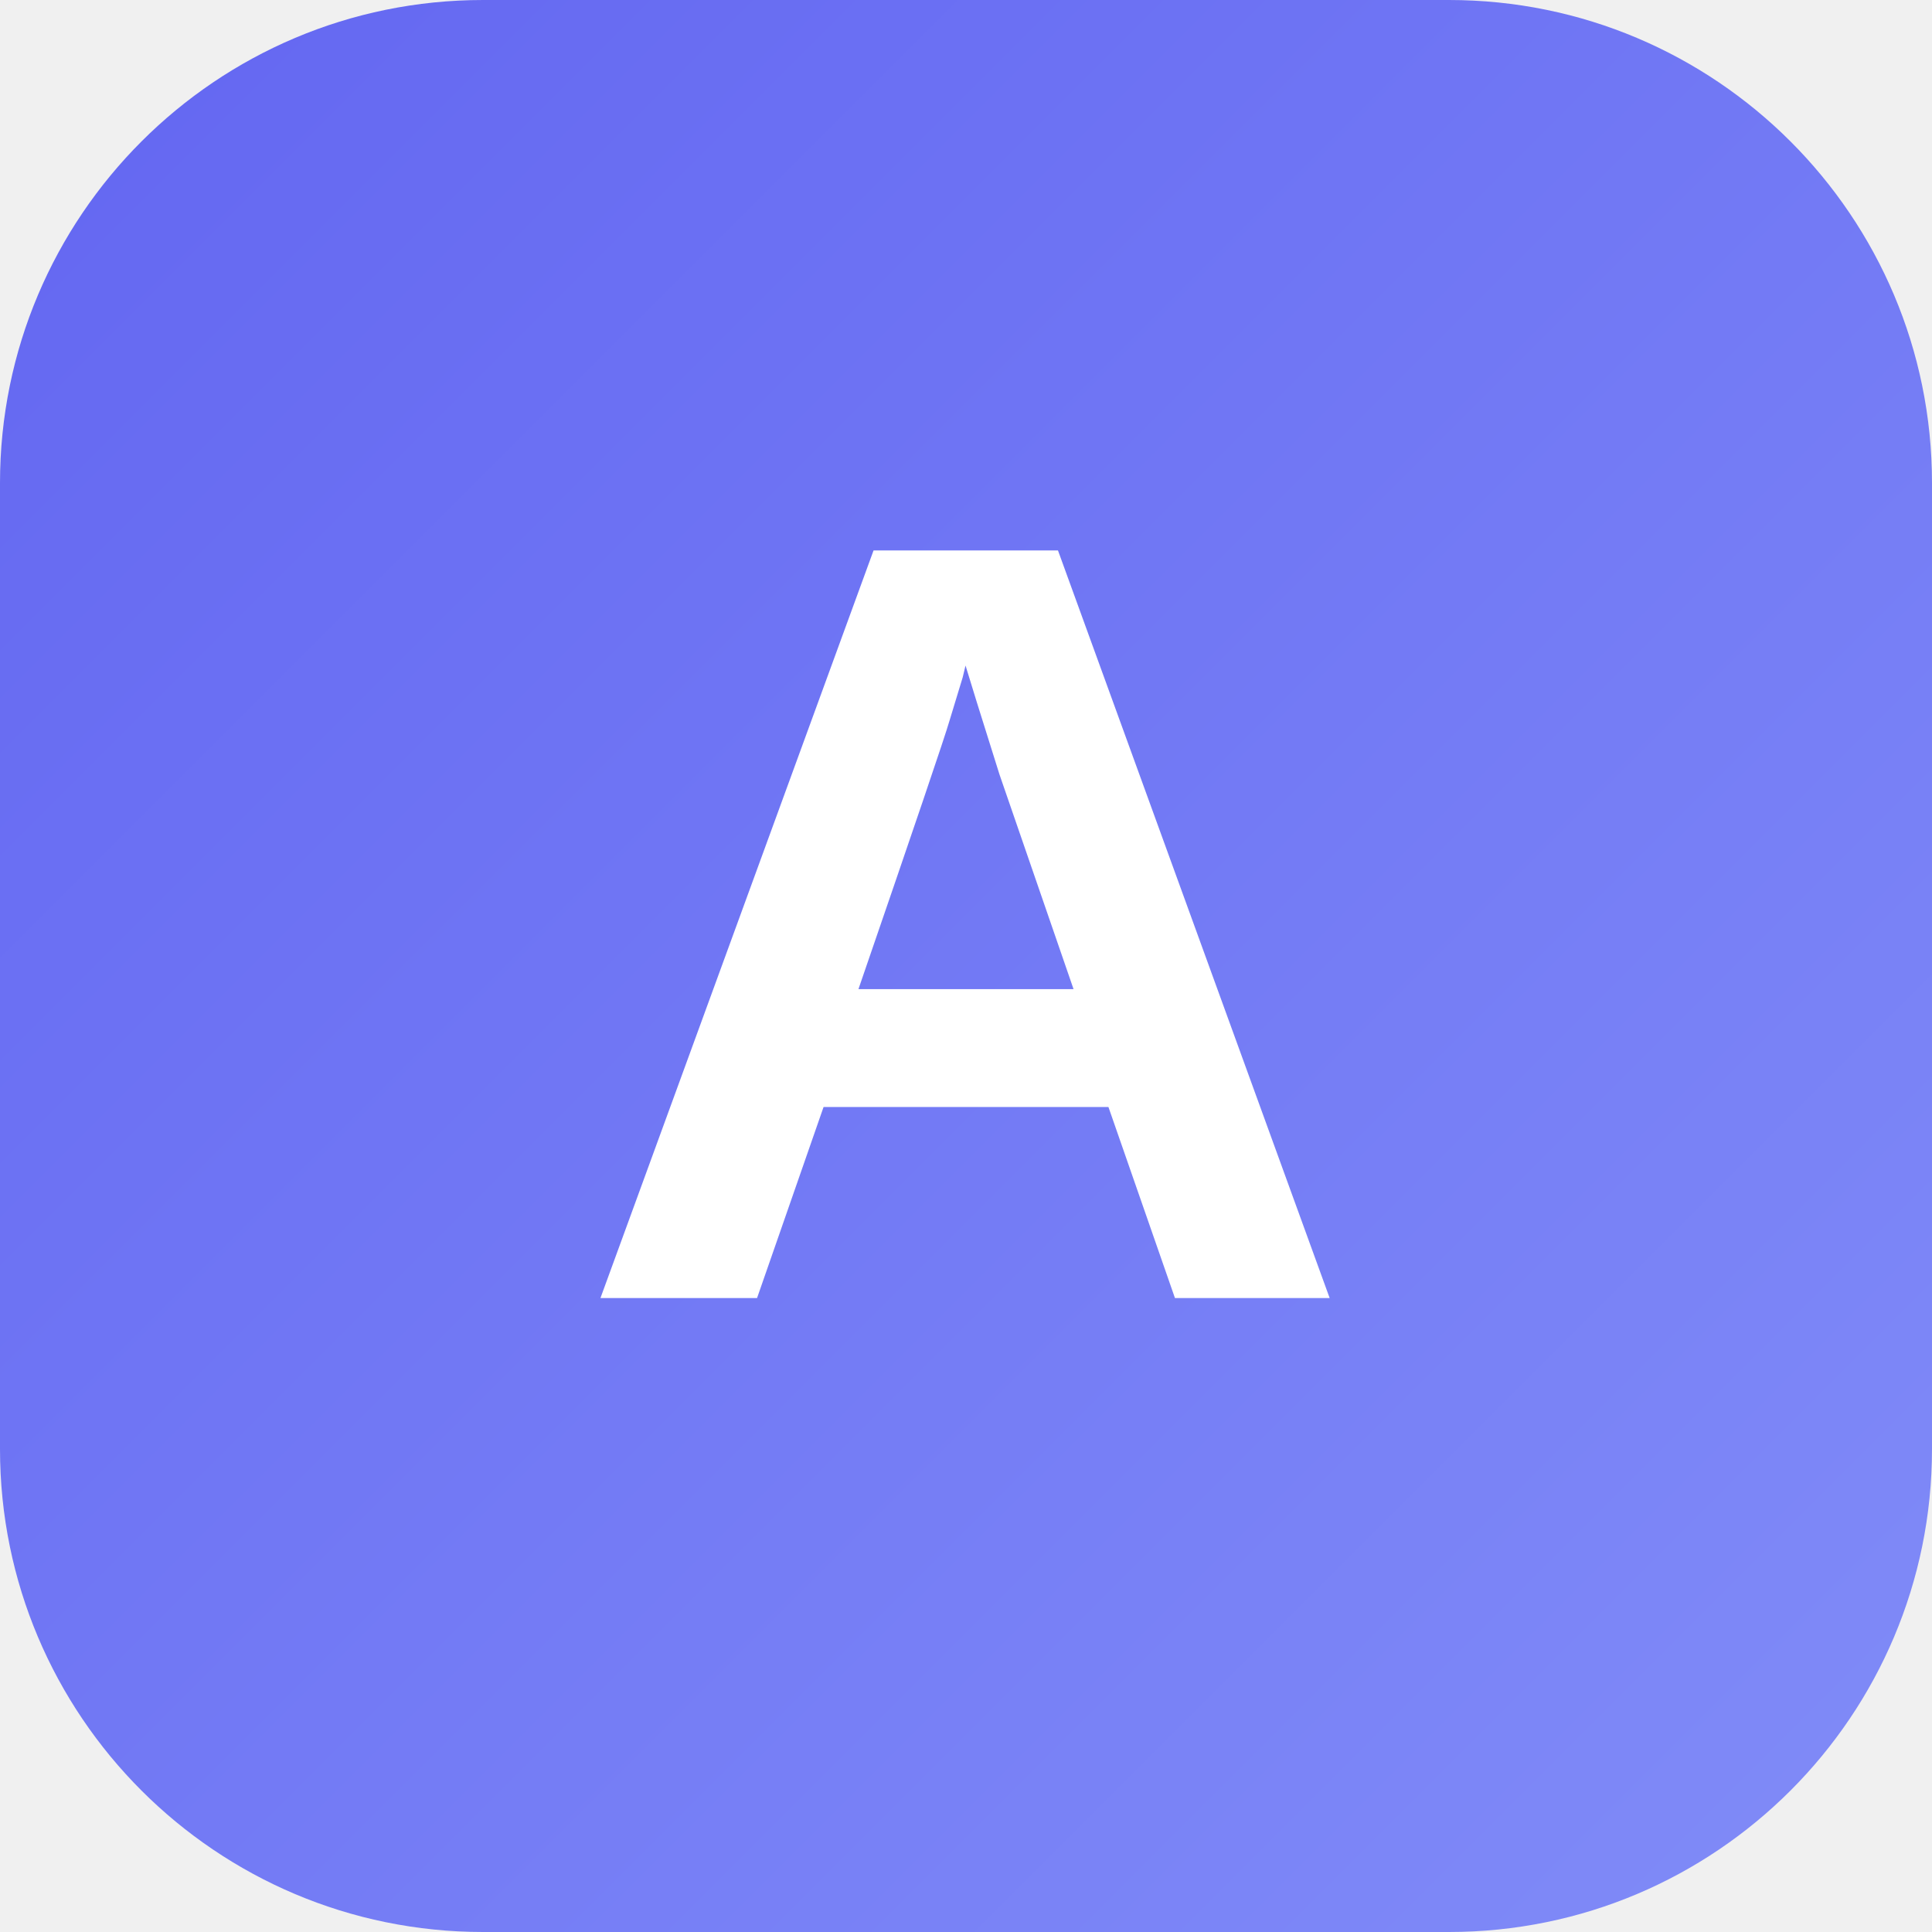
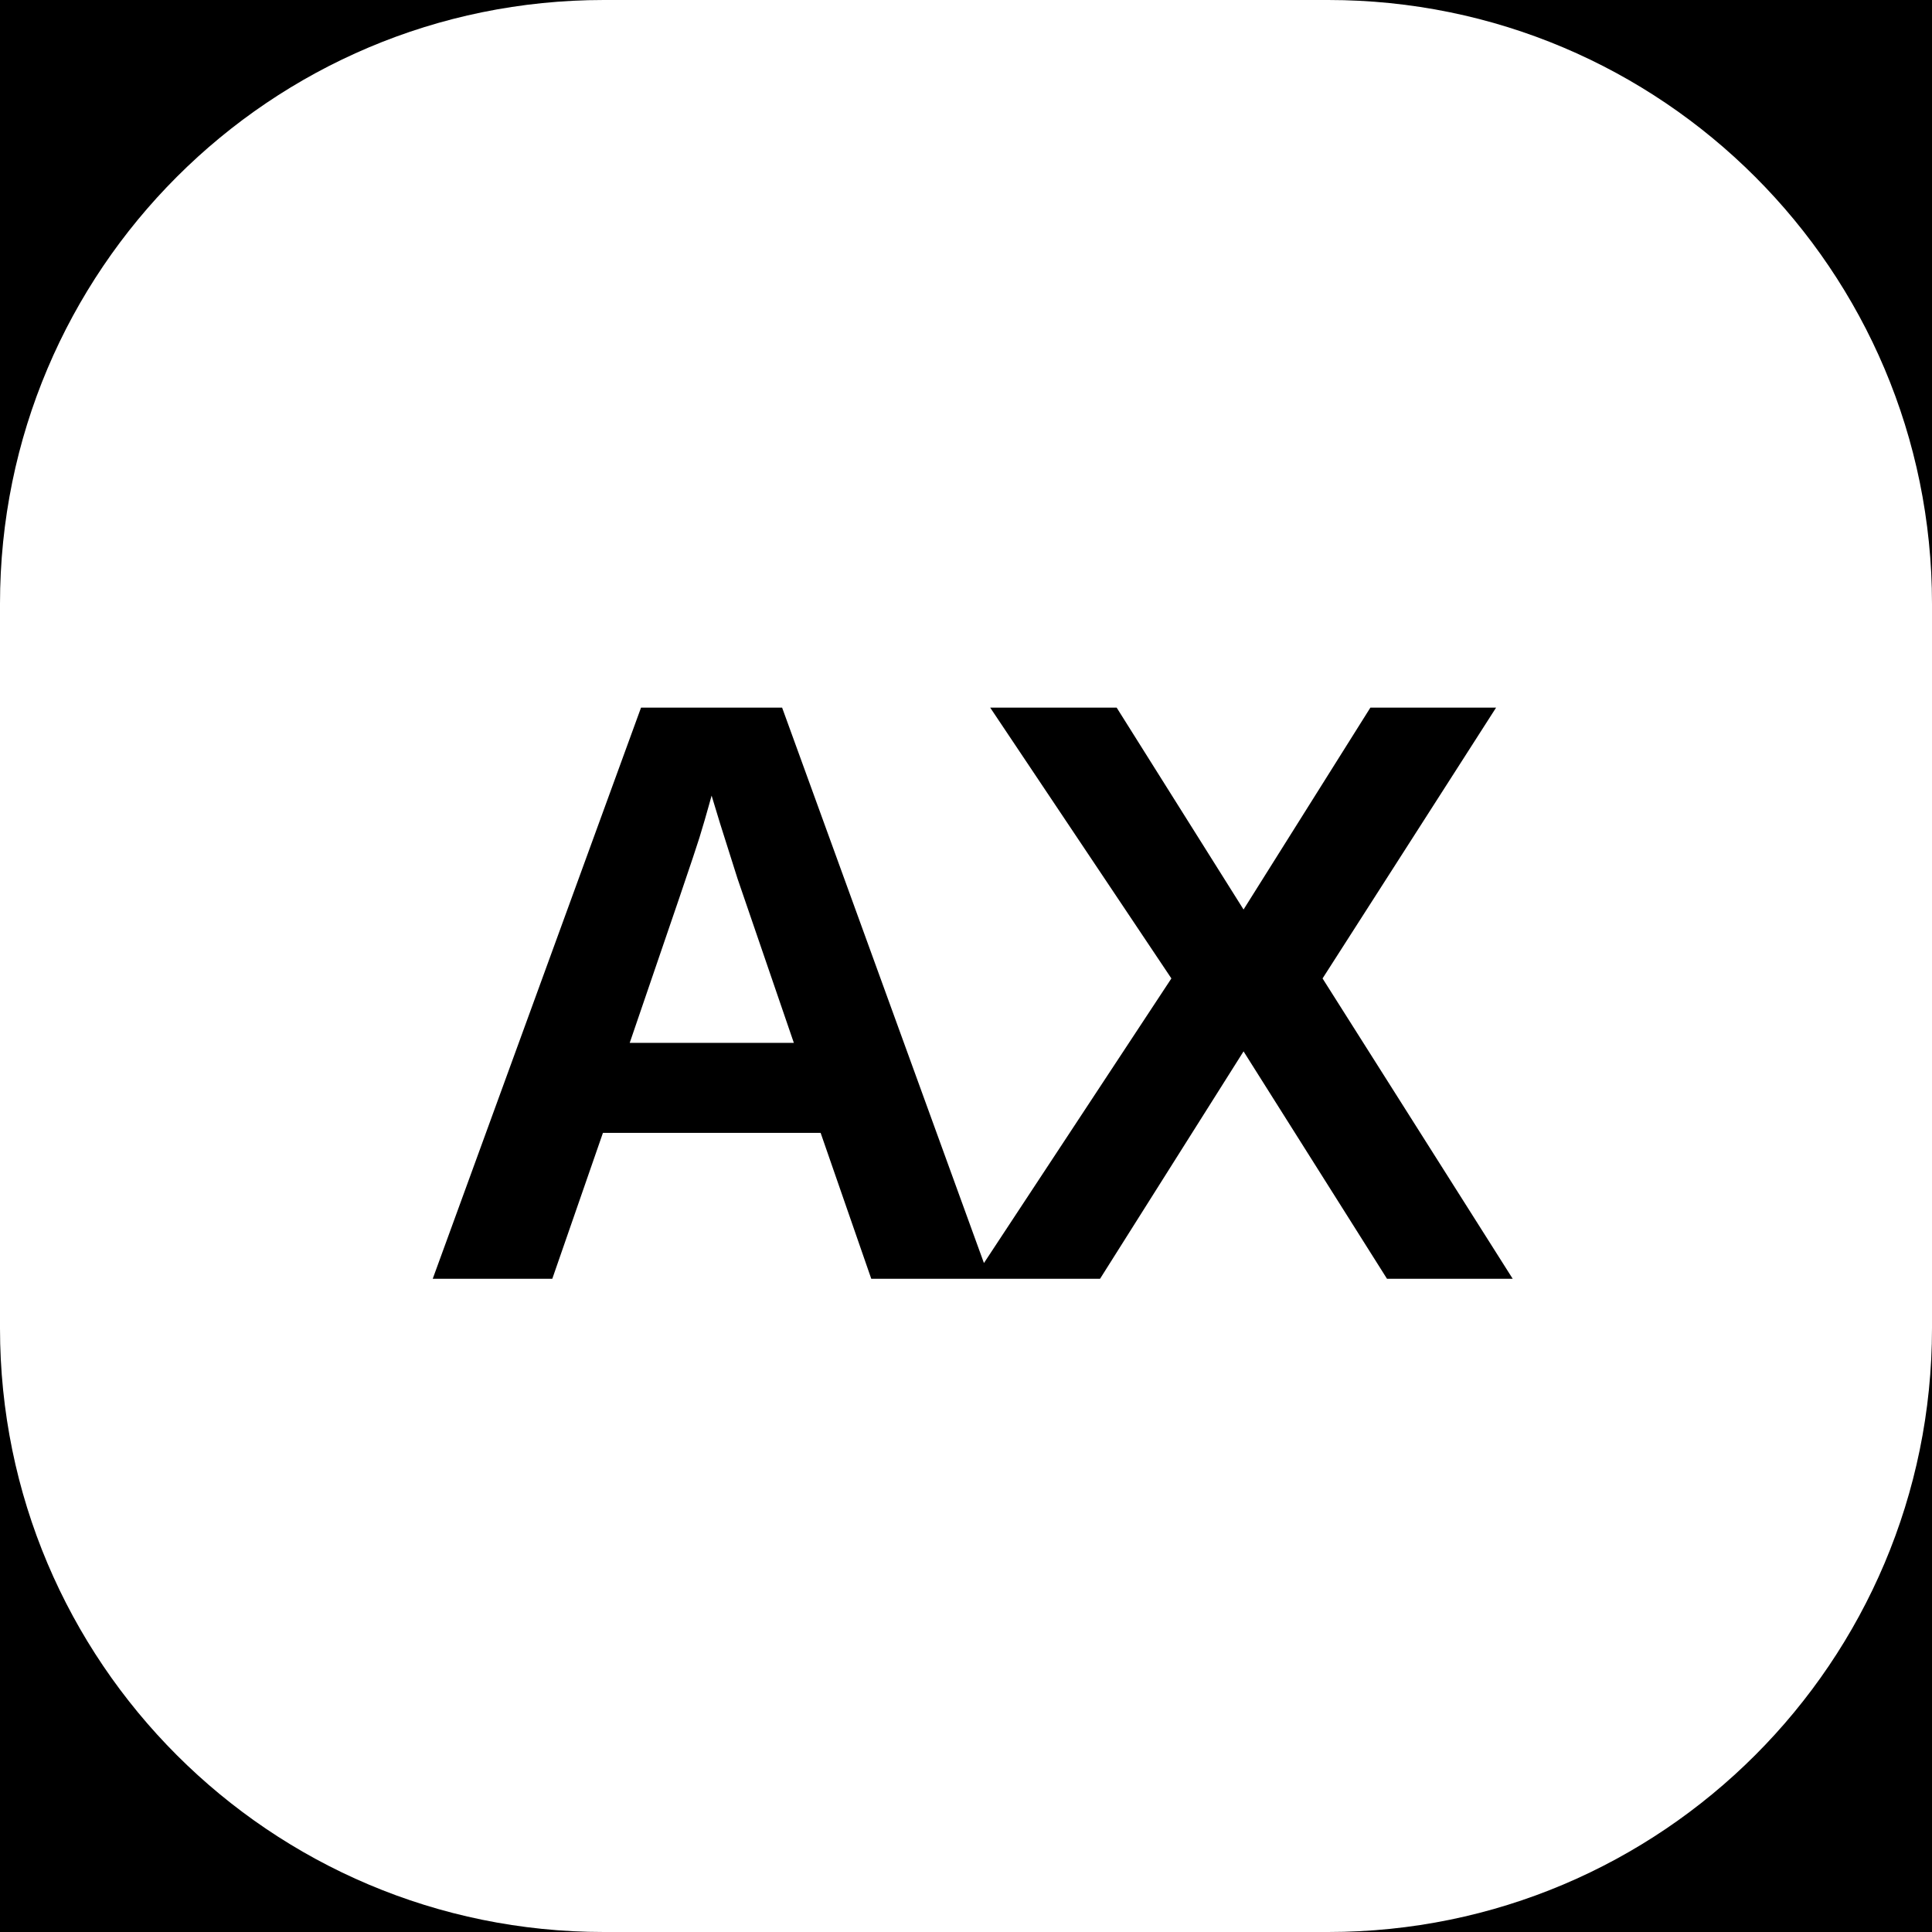
- <svg xmlns="http://www.w3.org/2000/svg" viewBox="0 0 64 64" role="img" aria-label="AXMchat">
-   <defs>
-     <linearGradient id="axm" x1="0%" y1="0%" x2="100%" y2="100%">
-       <stop offset="0%" stop-color="#6366f1" />
-       <stop offset="100%" stop-color="#818cf8" />
-     </linearGradient>
-   </defs>
-   <rect width="64" height="64" rx="16" fill="url(#axm)" />
-   <text x="32" y="43" text-anchor="middle" font-family="Arial, Helvetica, sans-serif" font-size="36" font-weight="800" fill="#fff">A</text>
+ <svg xmlns="http://www.w3.org/2000/svg" viewBox="0 0 512 512">
+   <rect width="512" height="512" fill="#000000" />
+   <rect width="512" height="512" rx="160" fill="#ffffff" />
+   <text x="50%" y="54%" font-family="Arial, Helvetica, sans-serif" font-size="220" font-weight="900" fill="#000000" text-anchor="middle" dominant-baseline="middle" letter-spacing="-12">AX</text>
</svg>
